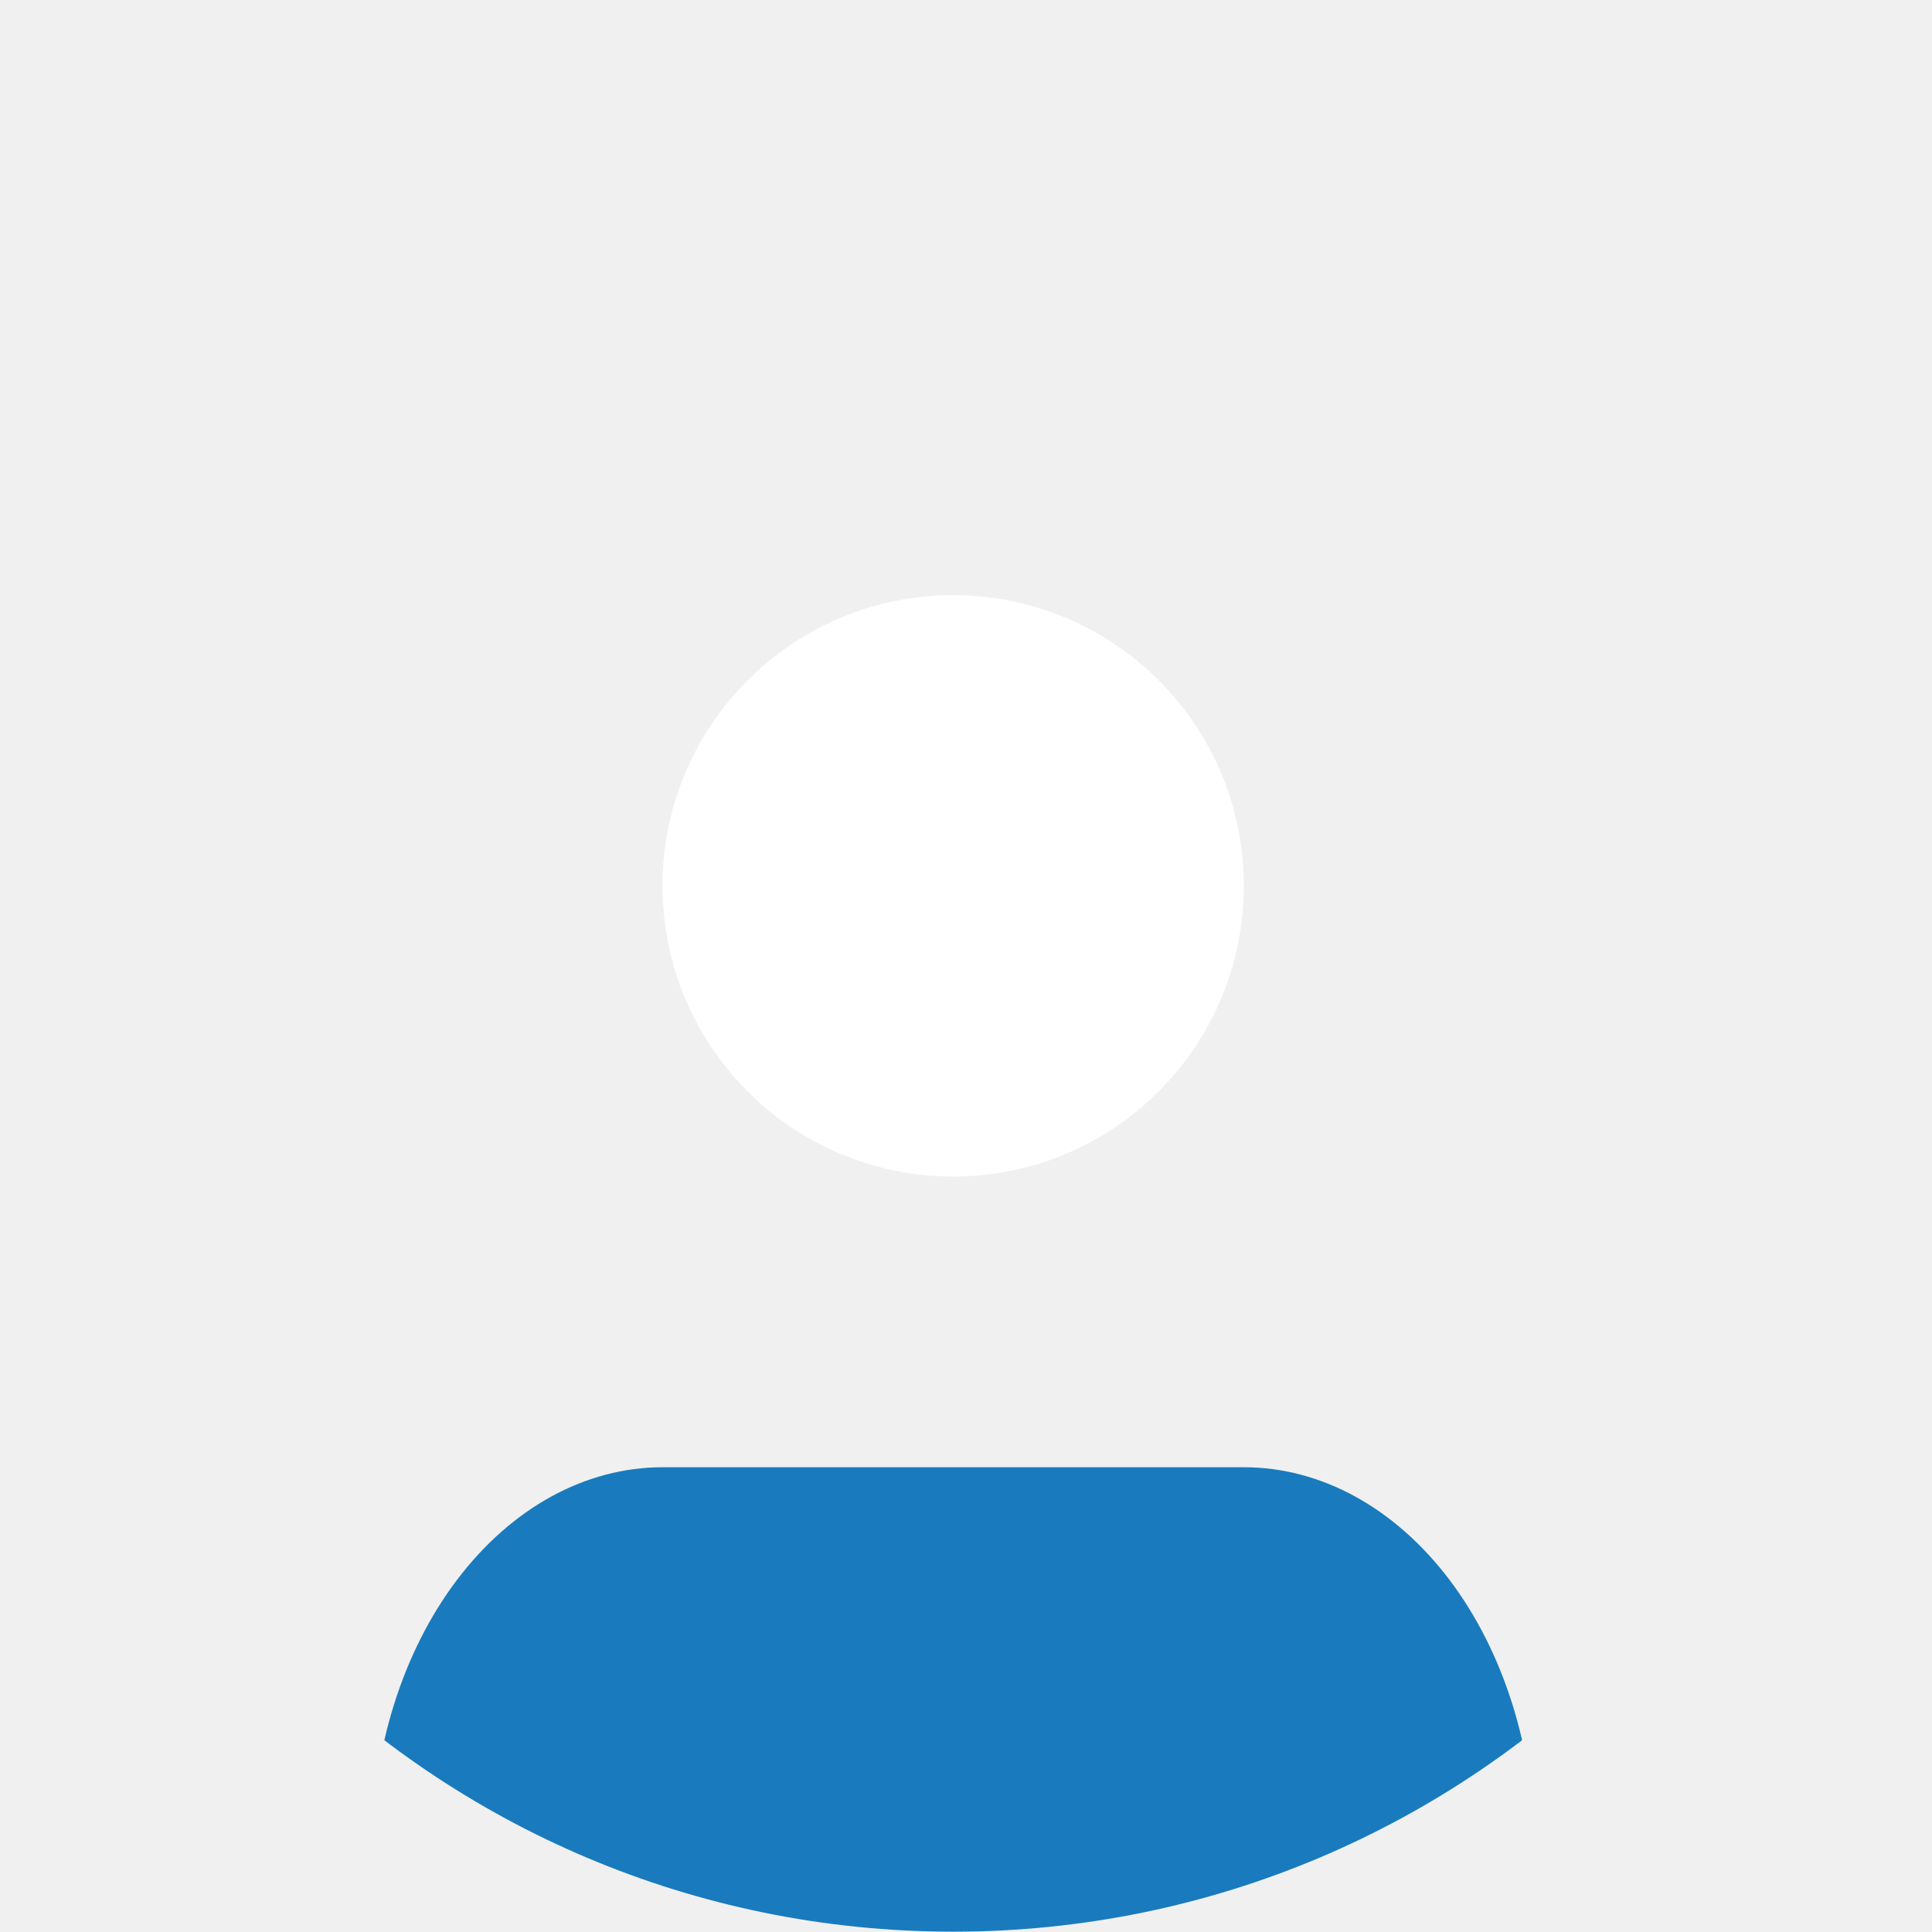
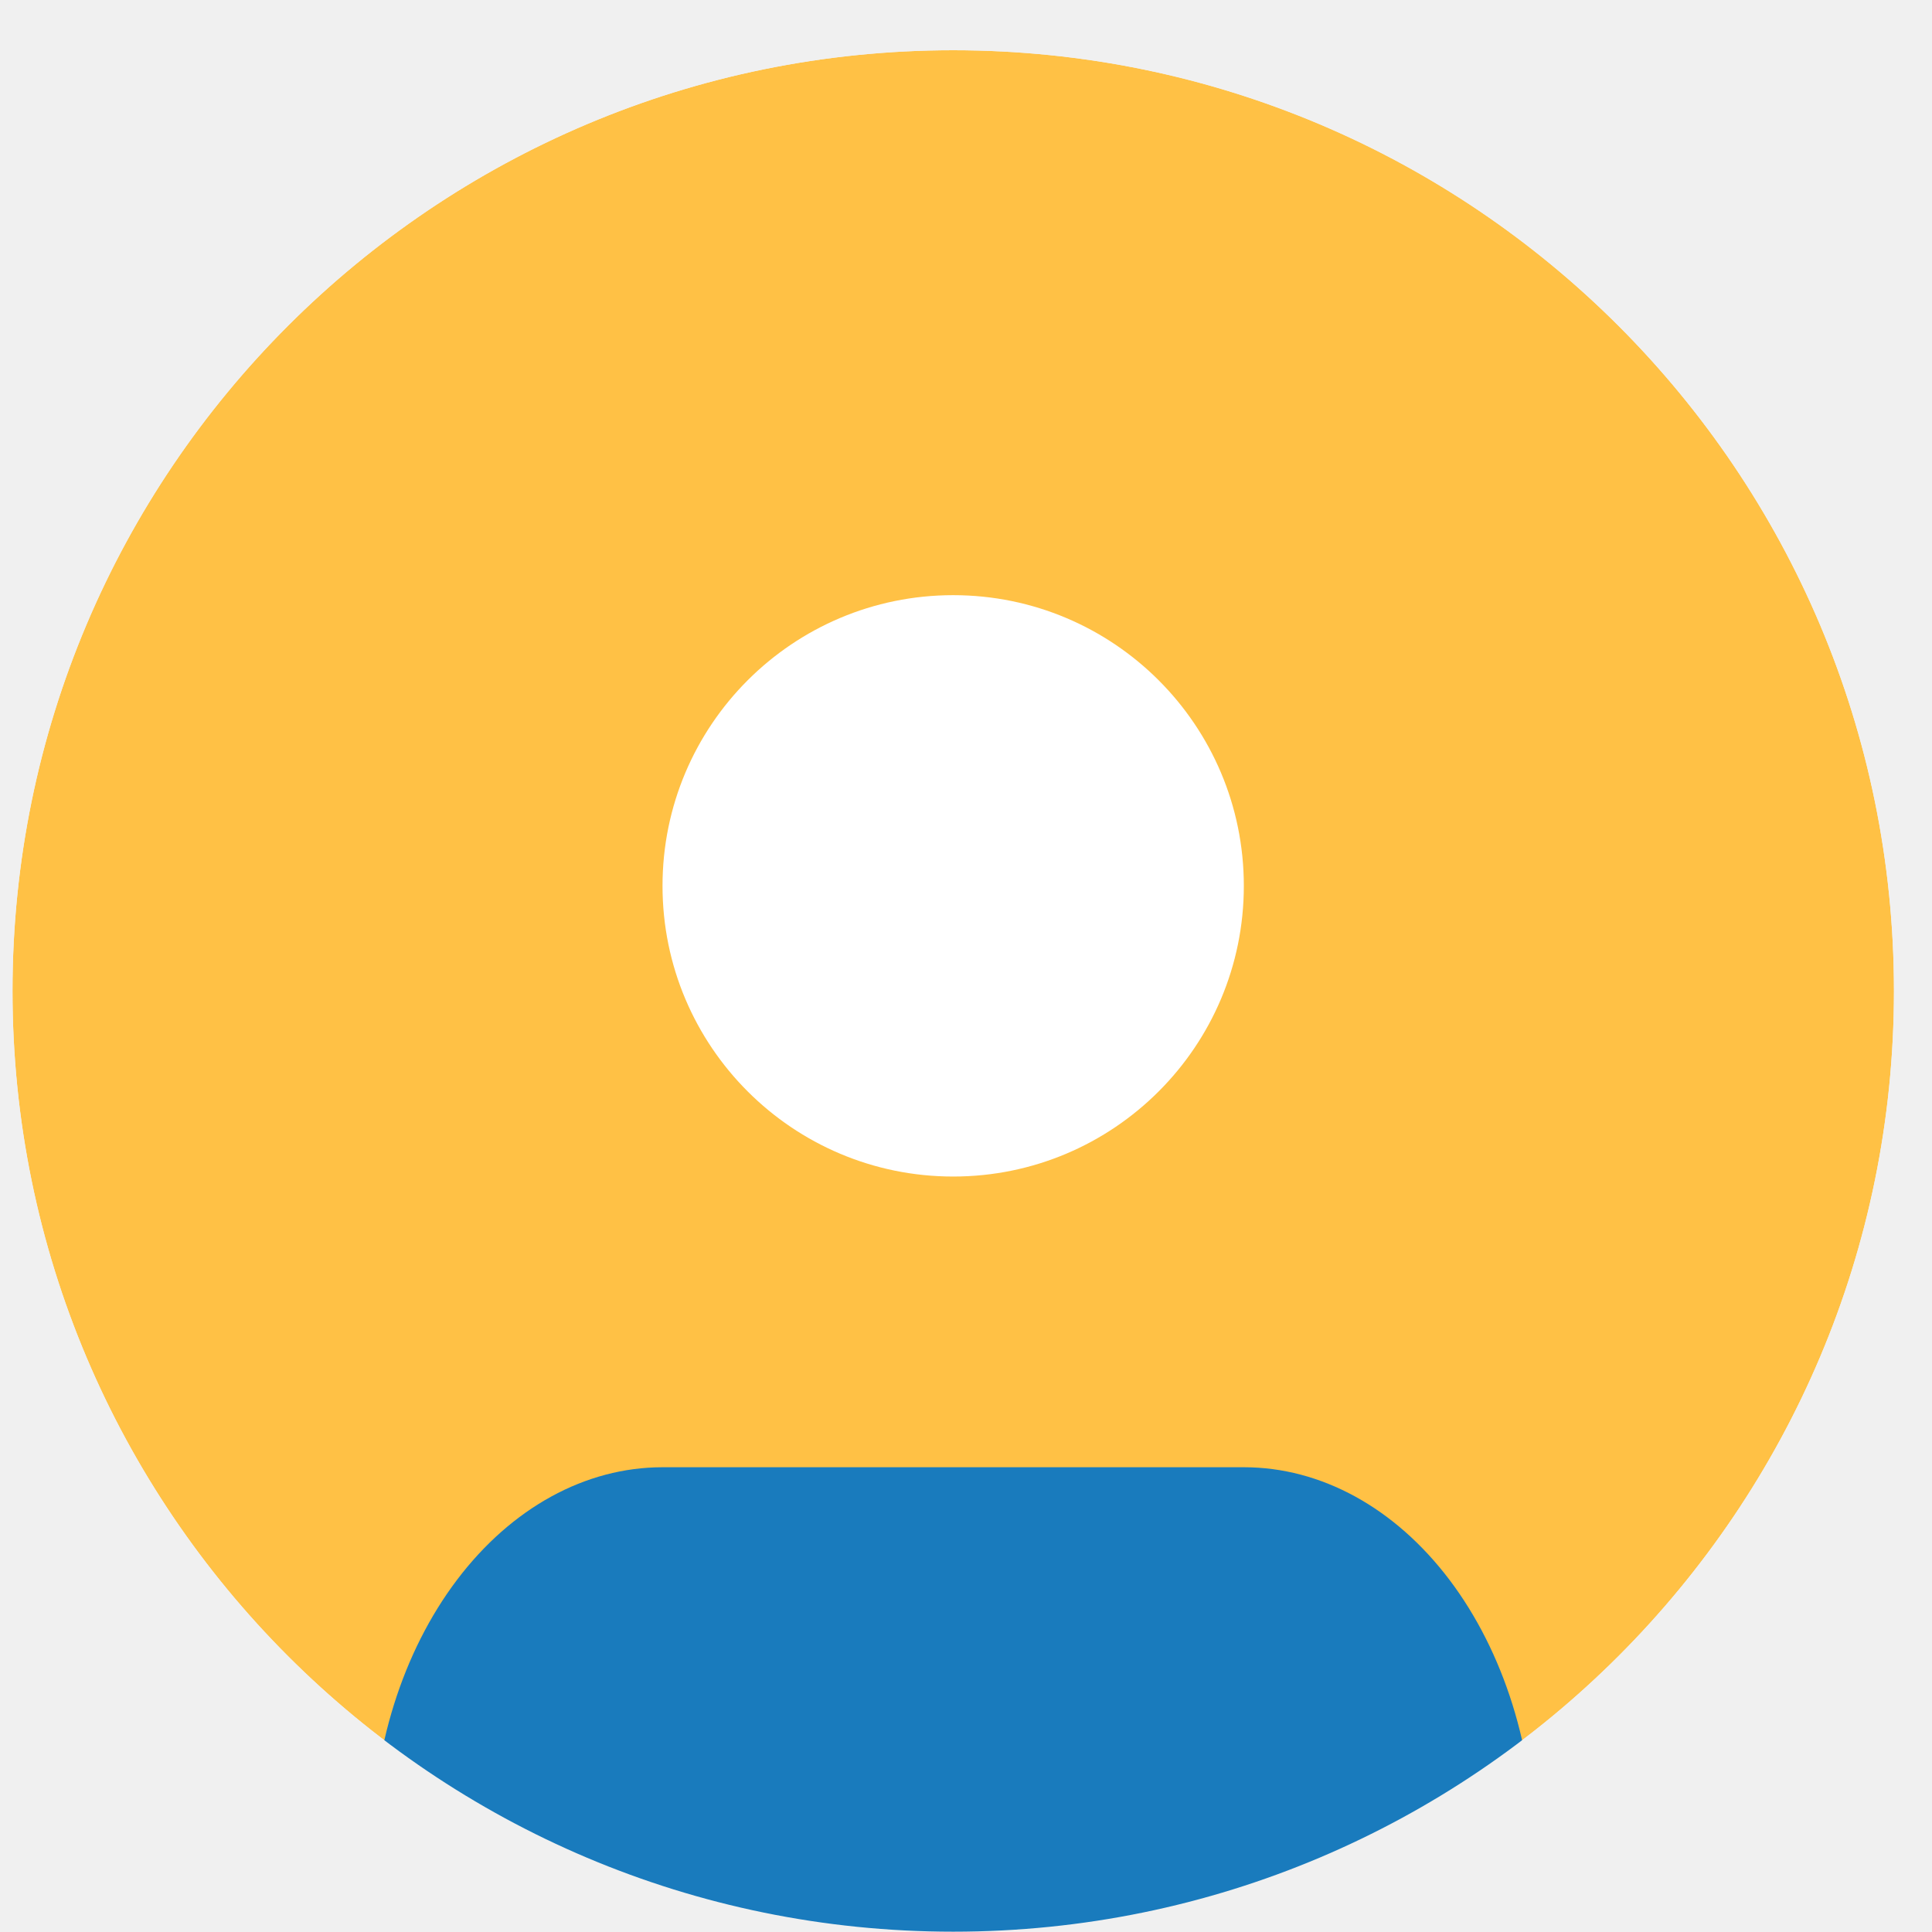
<svg xmlns="http://www.w3.org/2000/svg" width="36" height="36" viewBox="0 0 36 36" fill="none">
  <mask id="mask0_1_300" style="mask-type:alpha" maskUnits="userSpaceOnUse" x="0" y="0" width="36" height="36">
    <circle cx="17.762" cy="18.465" r="17.529" fill="#FFC145" />
  </mask>
  <g mask="url(#mask0_1_300)">
+     <circle cx="17.762" cy="18.465" r="17.529" fill="#FFC145" />
    <path d="M28.595 38.083V34.502C28.595 32.602 28.024 30.781 27.009 29.438C25.993 28.095 24.615 27.34 23.179 27.34H12.346C10.909 27.34 9.532 28.095 8.516 29.438C7.5 30.781 6.929 32.602 6.929 34.502V38.083" fill="#197BBD" />
    <path d="M17.761 21.923C20.752 21.923 23.177 19.498 23.177 16.507C23.177 13.515 20.752 11.09 17.761 11.09C14.77 11.09 12.345 13.515 12.345 16.507C12.345 19.498 14.77 21.923 17.761 21.923Z" fill="white" />
  </g>
</svg>
